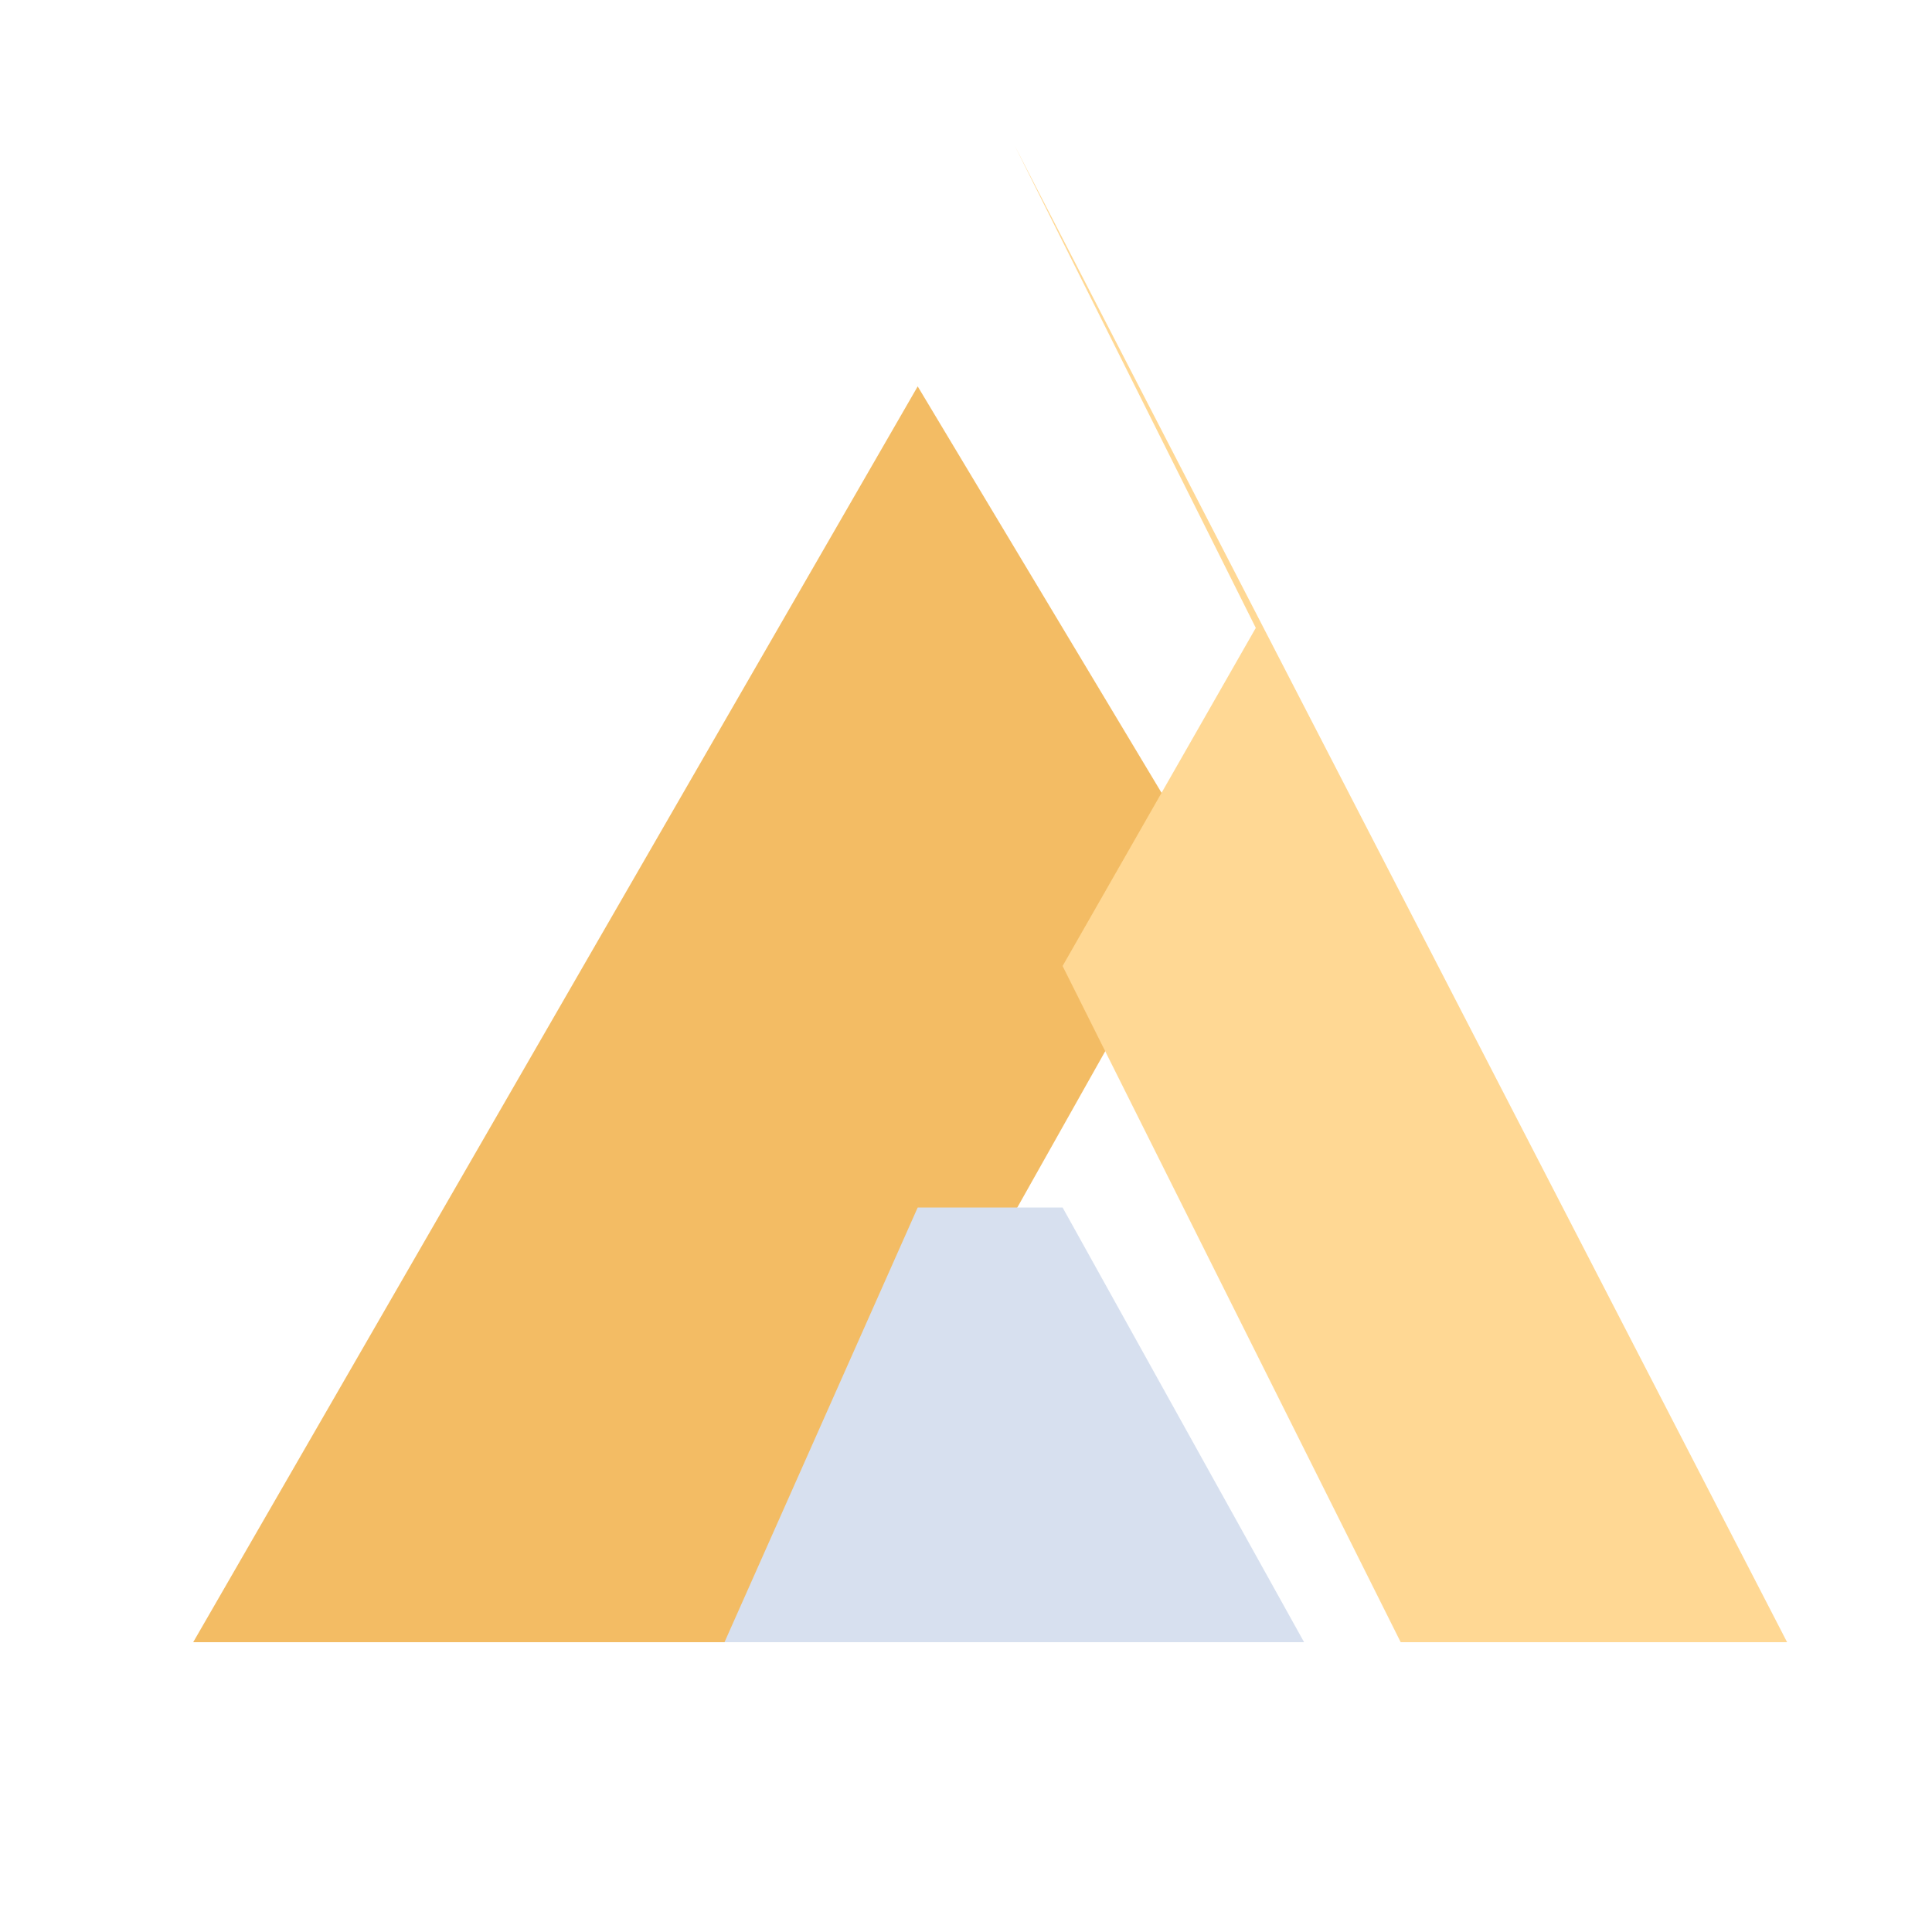
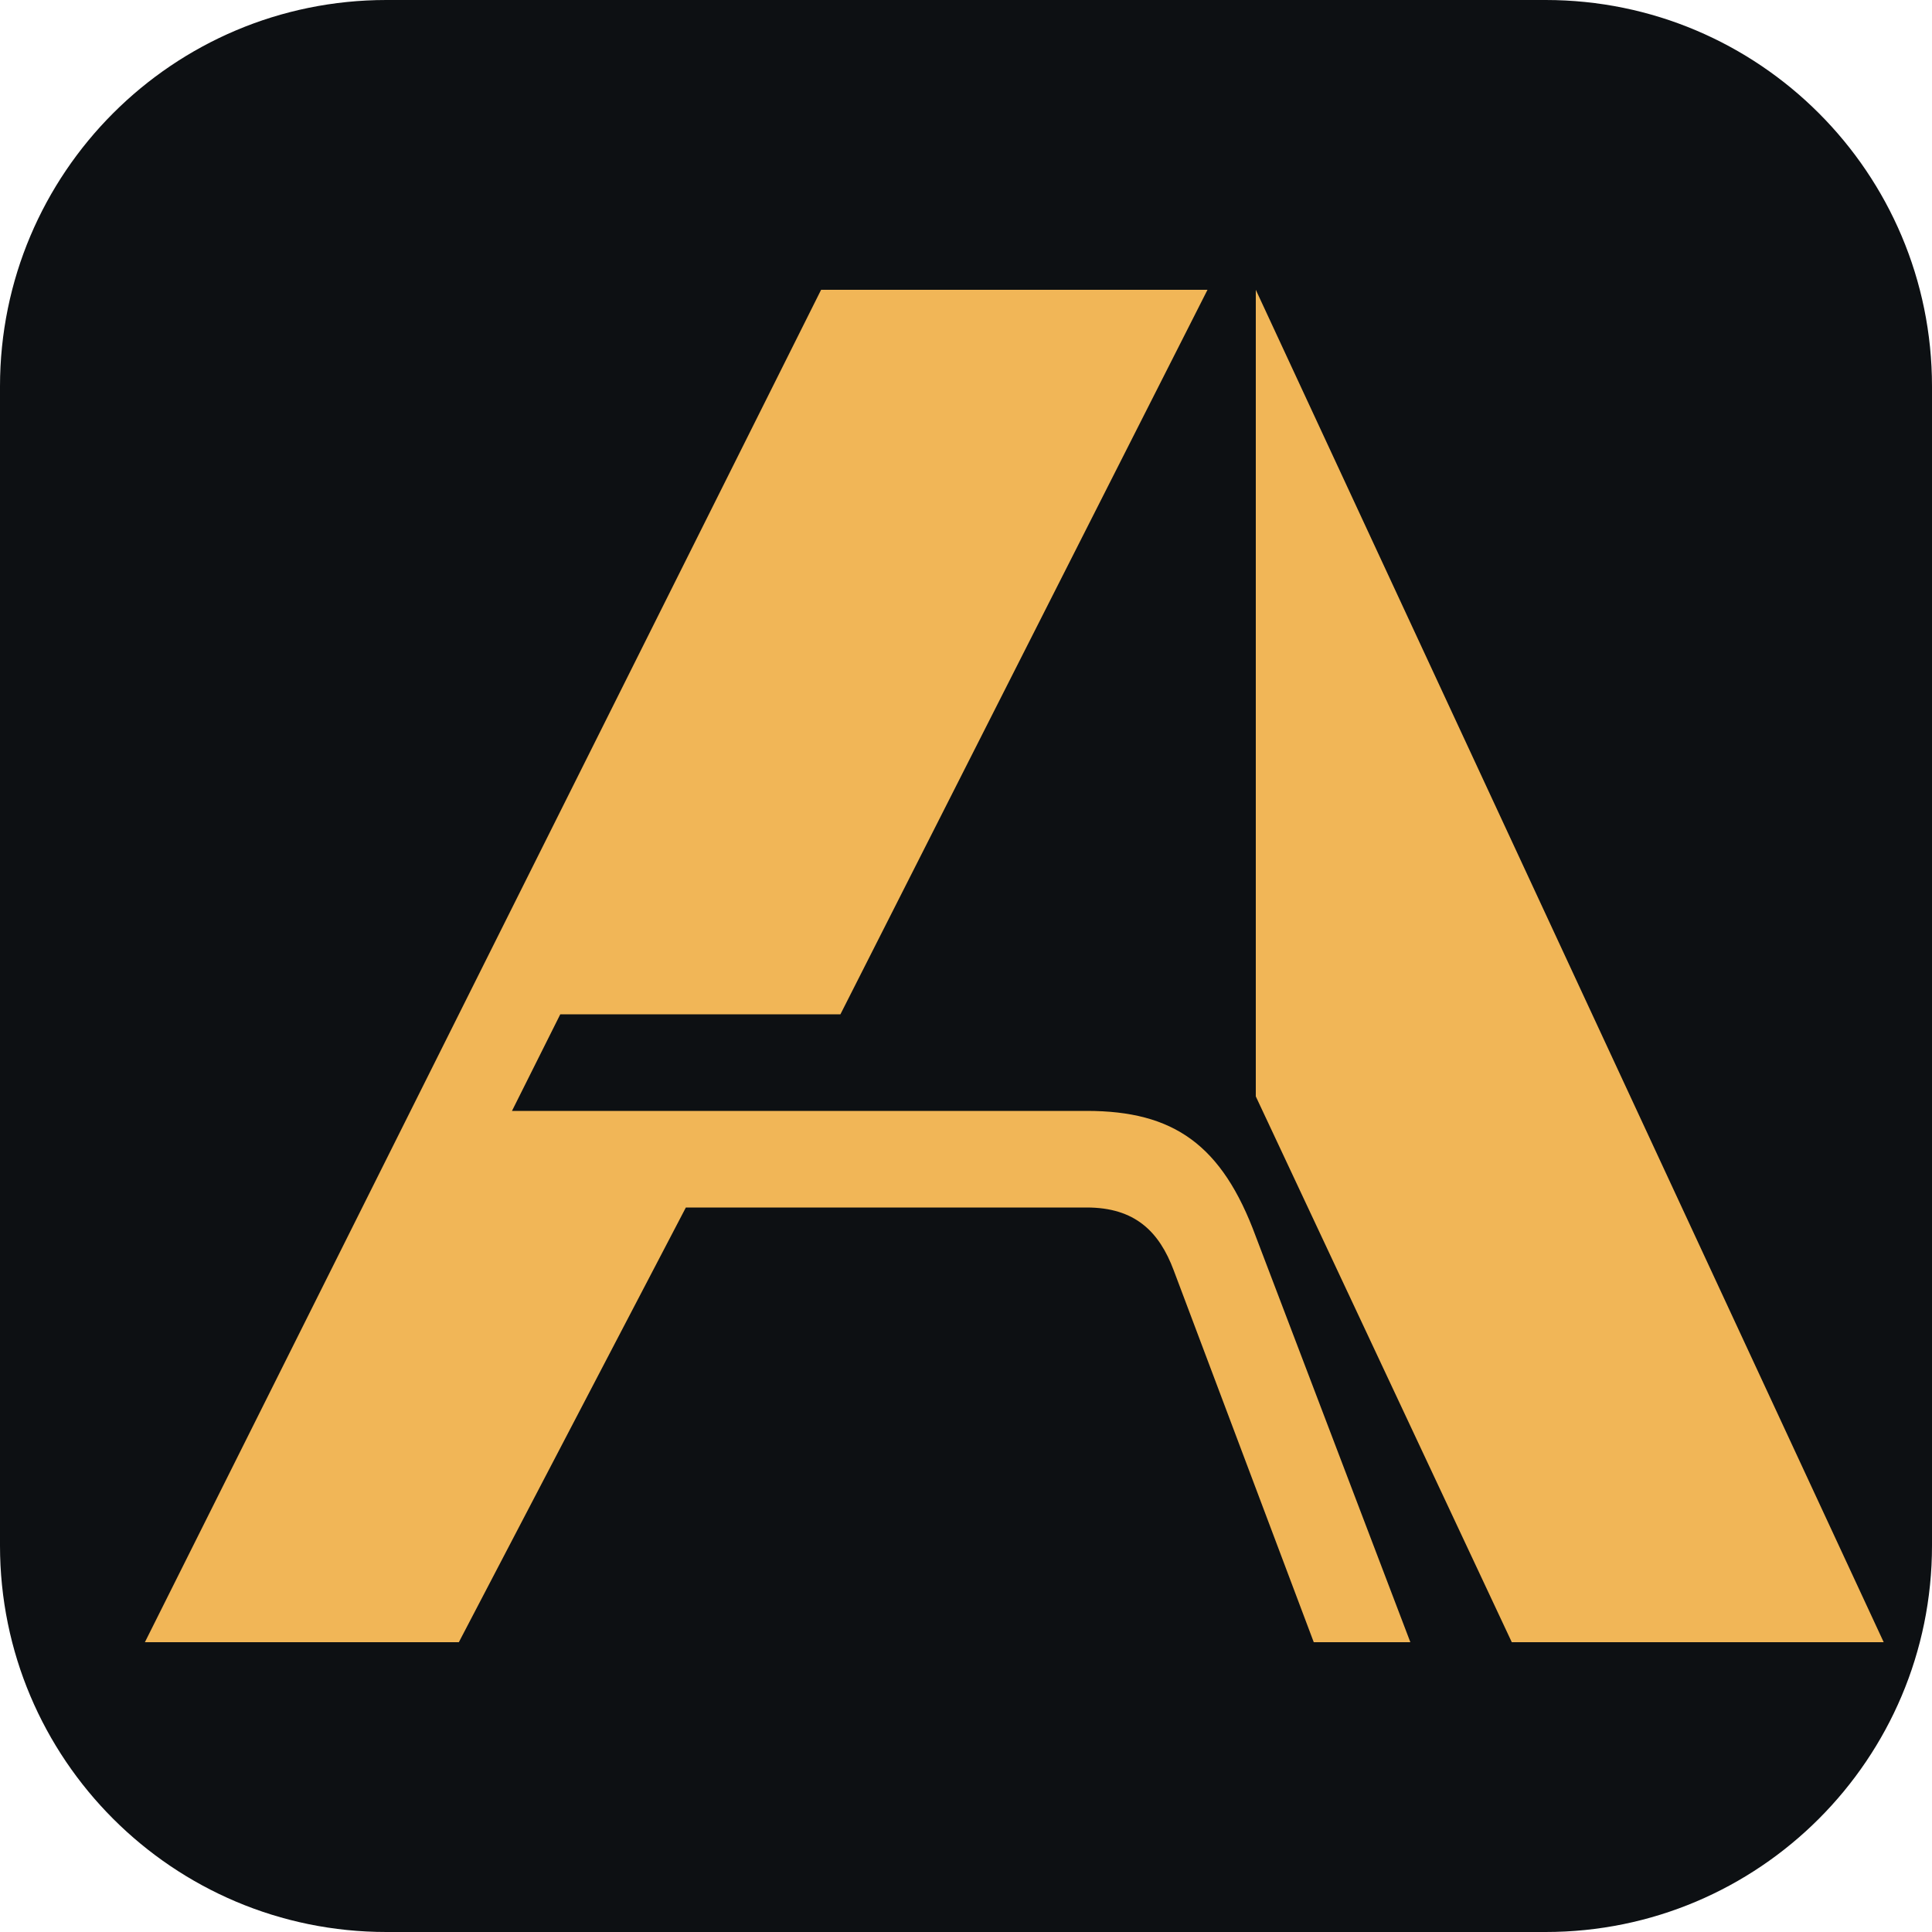
<svg xmlns="http://www.w3.org/2000/svg" viewBox="0 0 40 40">
-   <path d="M4 34 19 8l6 10-9 16H4Z" fill="#F3BC64" />
-   <path d="m21 3 16 31h-8l-7-14 4-7-5-10Z" fill="#FFD894" />
-   <path d="m19 25-4 9h12l-5-9h-3Z" fill="#D7E0EF" />
+   <rect width="40" height="40" rx="8" fill="#0d1013" />
+   <g fill="#f1b657">
+     <path d="M3 34 17 6h8l-7.6 15h-5.8l-1 2h11.9c1.8 0 2.8.7 3.5 2.6l3.2 8.4h-2l-2.9-7.7c-.3-.8-.8-1.3-1.8-1.3h-8.3l-4.7 9H3Z" />
+     <path d="m26 6 13 28h-7.7L26 22.7V6Z" />
+   </g>
</svg>
